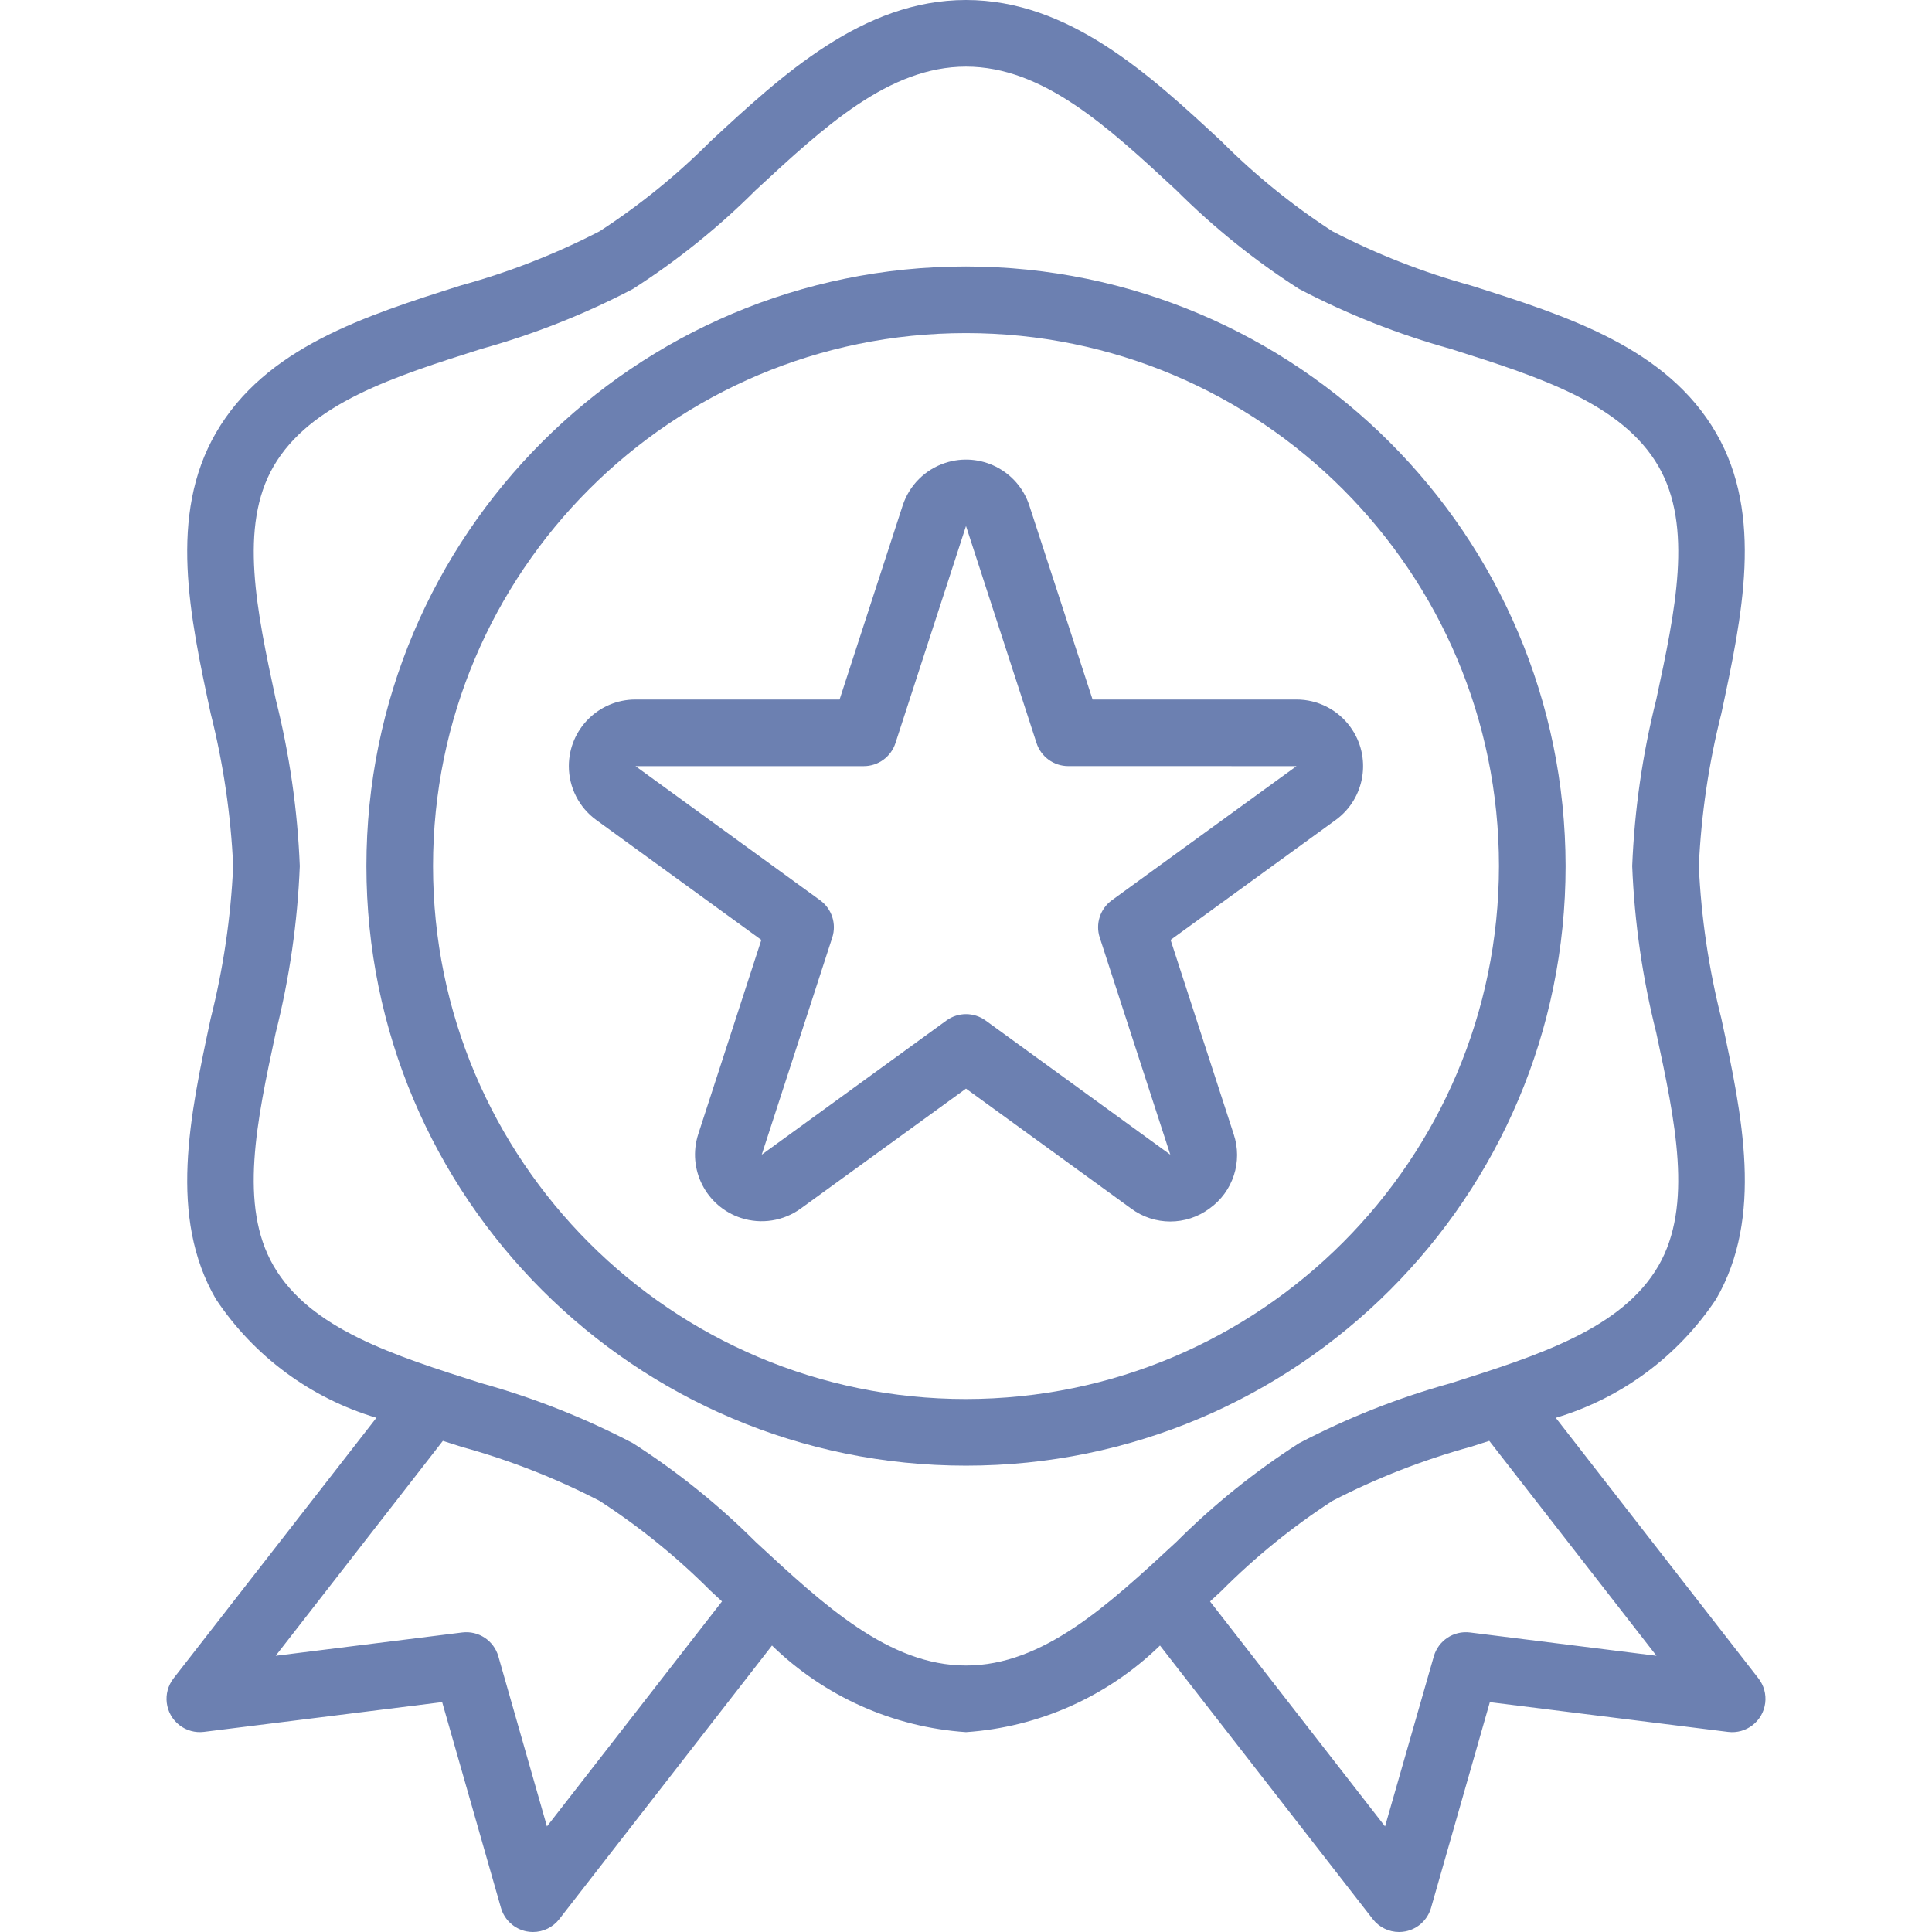
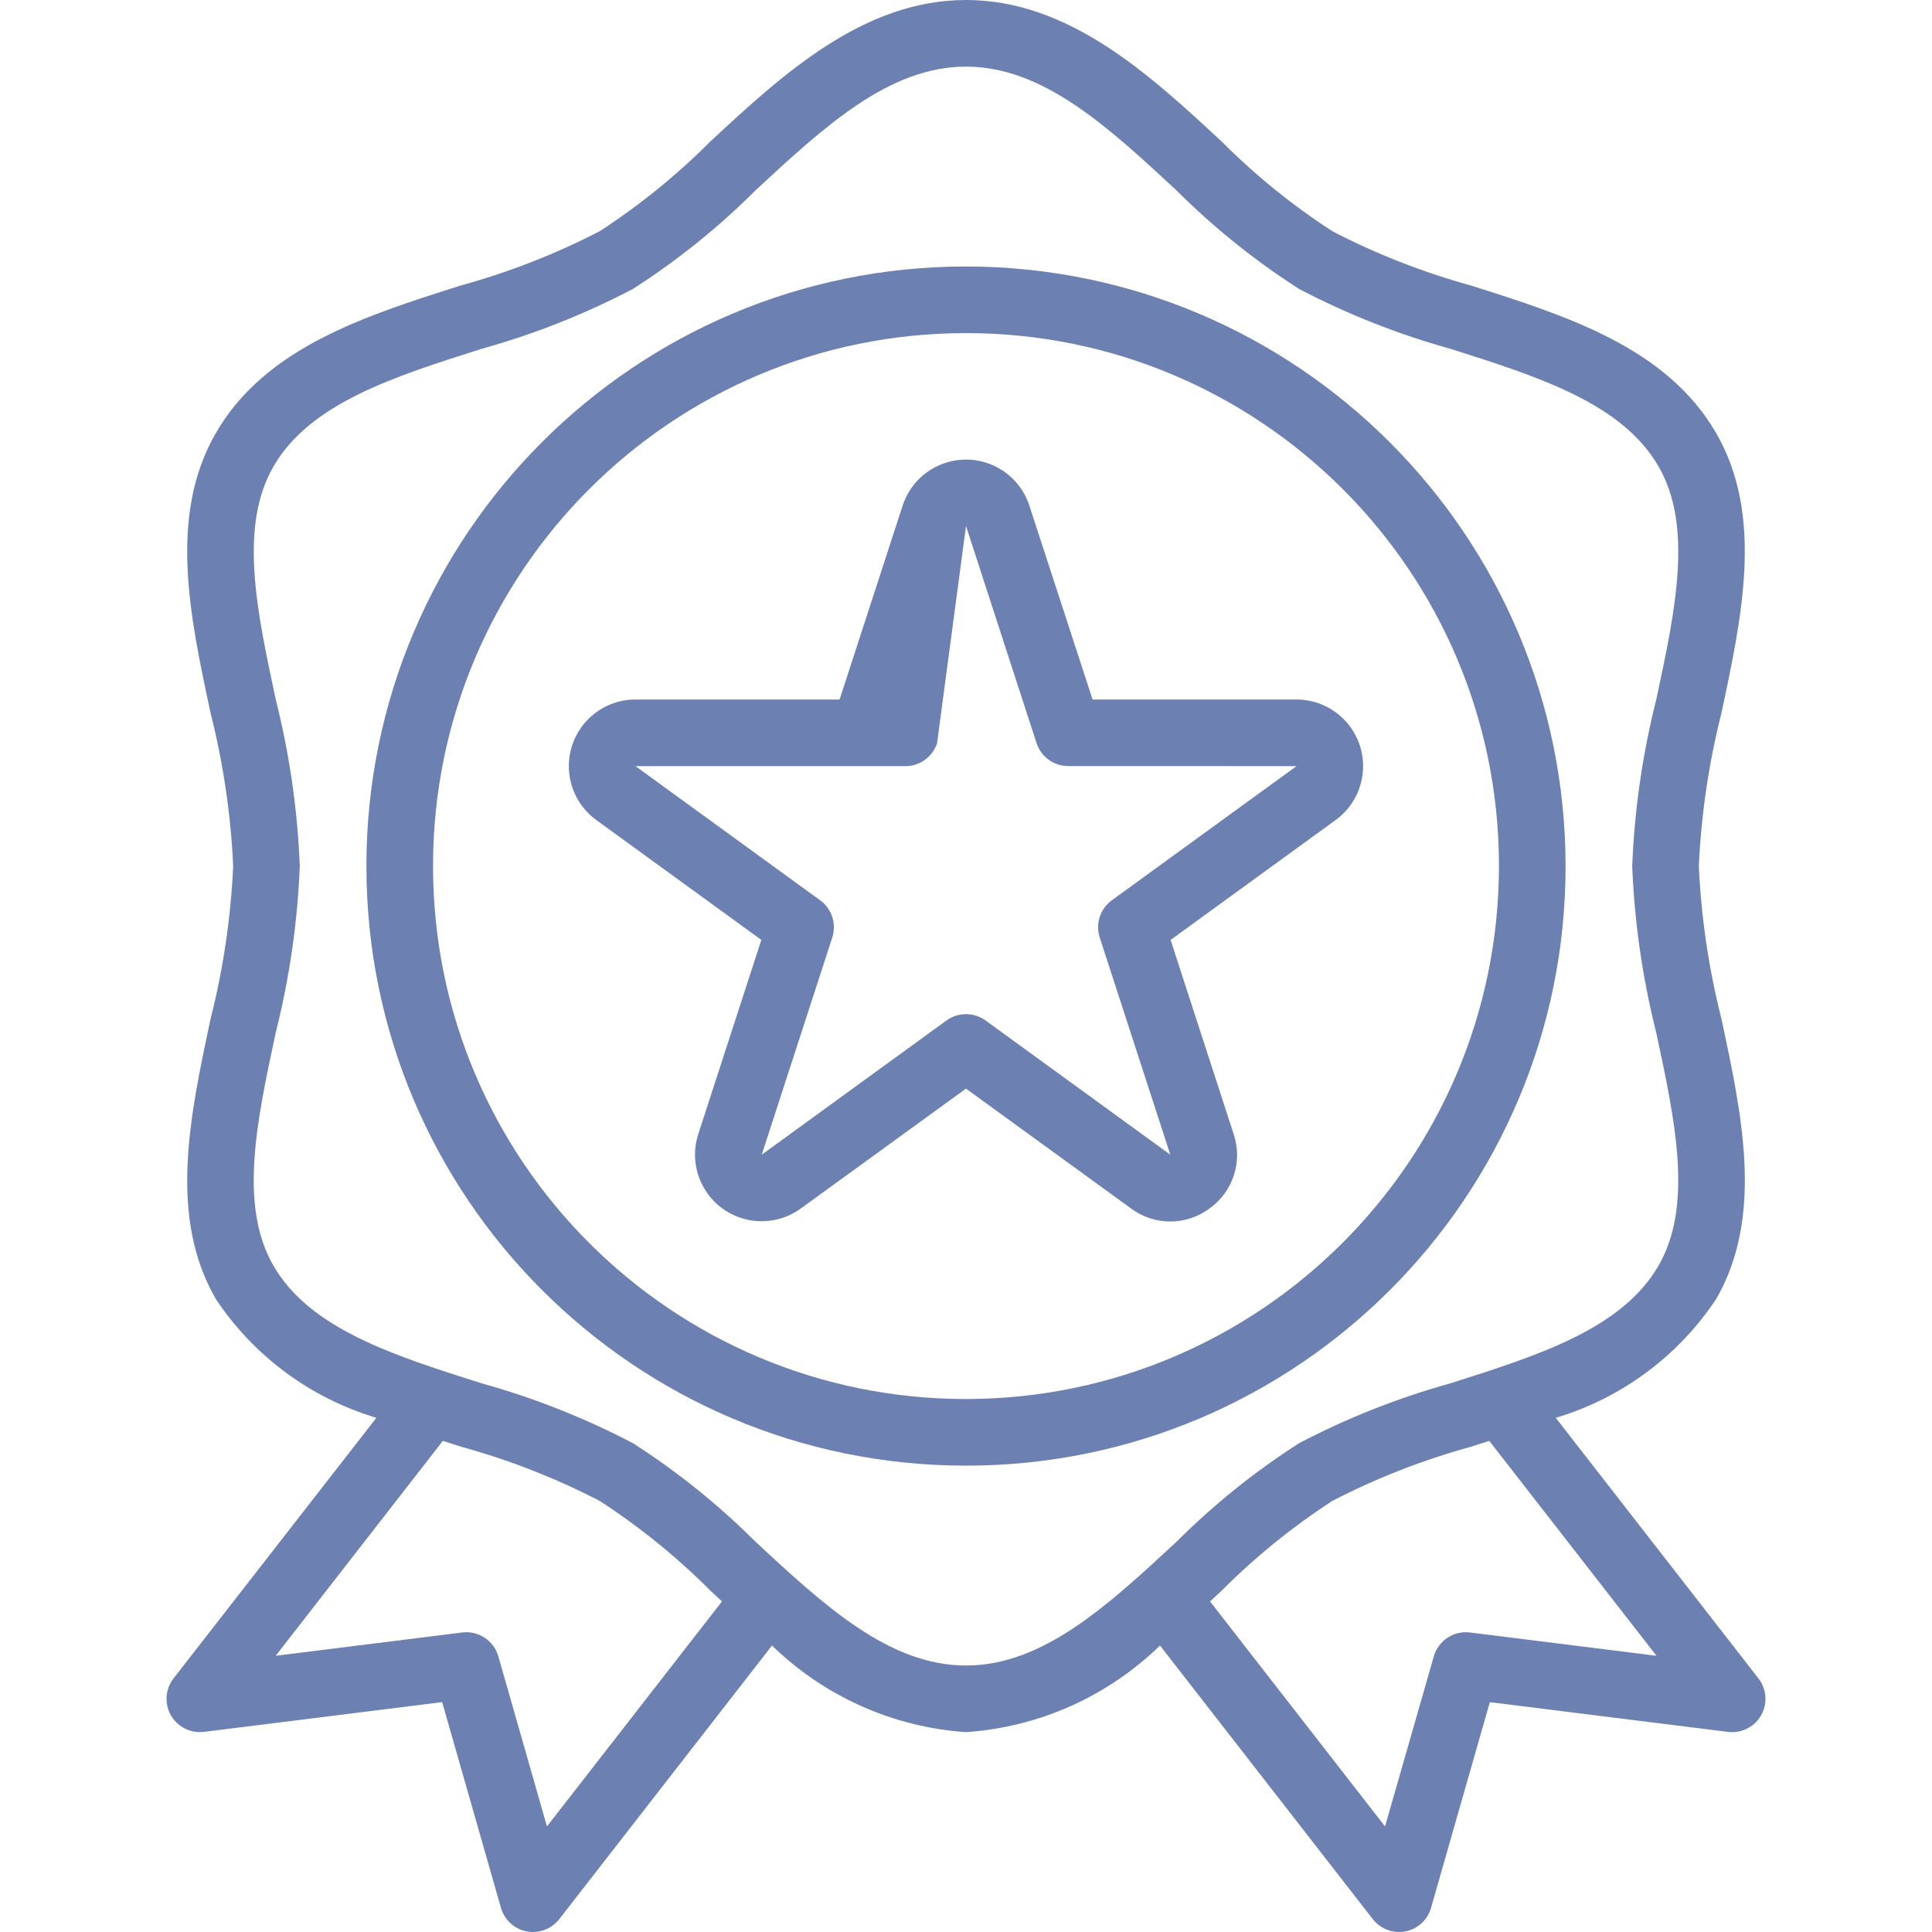
<svg xmlns="http://www.w3.org/2000/svg" version="1.1" id="Capa_1" x="0px" y="0px" viewBox="0 0 464 464" style="enable-background:new 0 0 464 464;" xml:space="preserve" width="512px" height="512px" class="">
  <g>
    <g>
      <g>
        <path d="M422.32,403.096l-48.68-62.584c15.774-4.713,29.4-14.801,38.512-28.512c11.464-19.816,6.28-44,1.264-67.36    c-3.033-12-4.848-24.276-5.416-36.64c0.566-12.375,2.38-24.662,5.416-36.672c4.984-23.376,10.2-47.544-1.264-67.328    c-11.872-20.512-35.776-28.104-58.896-35.432c-11.509-3.171-22.655-7.536-33.256-13.024c-9.62-6.24-18.552-13.48-26.648-21.6    C276.2,18.024,256.752,0,232,0s-44.2,18.024-61.36,33.936c-8.093,8.122-17.023,15.365-26.64,21.608    c-10.6,5.477-21.743,9.831-33.248,12.992c-23.12,7.328-47.024,14.92-58.896,35.432c-11.464,19.816-6.28,44-1.264,67.36    C53.625,183.339,55.437,195.625,56,208c-0.566,12.375-2.38,24.662-5.416,36.672c-4.984,23.376-10.2,47.544,1.264,67.328    c9.124,13.716,22.765,23.801,38.552,28.504l-48.72,62.584c-2.712,3.488-2.083,8.514,1.406,11.226    c1.676,1.303,3.8,1.886,5.906,1.622l57.2-7.144l14.12,49.408c0.827,2.896,3.211,5.082,6.168,5.656    c0.501,0.095,1.01,0.144,1.52,0.144c2.47,0.002,4.803-1.138,6.32-3.088l51.088-65.712c12.572,12.239,29.086,19.612,46.592,20.8    c17.506-1.188,34.02-8.561,46.592-20.8l51.088,65.688c1.512,1.959,3.845,3.108,6.32,3.112c0.51,0,1.019-0.049,1.52-0.144    c2.957-0.574,5.341-2.76,6.168-5.656l14.12-49.4l57.2,7.144c4.384,0.55,8.384-2.558,8.934-6.942    C424.206,406.896,423.623,404.772,422.32,403.096z M131.36,438.648L119.688,397.8c-1.085-3.789-4.769-6.223-8.68-5.736l-44.8,5.6    l40.152-51.616l4.424,1.416c11.494,3.163,22.626,7.517,33.216,12.992c9.62,6.24,18.552,13.48,26.648,21.6l2.752,2.544    L131.36,438.648z M232,400c-18.48,0-34.024-14.4-50.488-29.664c-8.957-8.949-18.851-16.906-29.512-23.736    c-11.599-6.072-23.809-10.899-36.424-14.4c-21.144-6.712-41.12-13.048-49.888-28.2c-8.368-14.472-4.048-34.64,0.536-56    c3.299-13.099,5.235-26.503,5.776-40c-0.538-13.497-2.471-26.901-5.768-40c-4.584-21.352-8.904-41.52-0.536-56    c8.8-15.152,28.744-21.488,49.888-28.2c12.613-3.502,24.819-8.329,36.416-14.4c10.658-6.83,20.55-14.788,29.504-23.736    C197.976,30.4,213.52,16,232,16s34.024,14.4,50.488,29.664C291.445,54.613,301.339,62.57,312,69.4    c11.599,6.072,23.809,10.899,36.424,14.4c21.144,6.712,41.12,13.048,49.888,28.2c8.368,14.472,4.048,34.64-0.536,56    c-3.299,13.099-5.235,26.503-5.776,40c0.538,13.497,2.471,26.901,5.768,40c4.584,21.352,8.904,41.52,0.536,56    c-8.8,15.152-28.744,21.488-49.888,28.2c-12.613,3.502-24.819,8.329-36.416,14.4c-10.658,6.83-20.55,14.788-29.504,23.736    C266.024,385.6,250.48,400,232,400z M353.032,392.064c-3.911-0.487-7.595,1.947-8.68,5.736l-11.712,40.848l-42.032-54.04    l2.752-2.544c8.093-8.122,17.023-15.365,26.64-21.608c10.6-5.477,21.743-9.831,33.248-12.992l4.424-1.416l40.16,51.616    L353.032,392.064z" data-original="#000000" class="active-path" data-old_color="#000000" fill="#6C80B1" />
      </g>
    </g>
    <g>
      <g>
        <path d="M232,64c-79.529,0-144,64.471-144,144s64.471,144,144,144s144-64.471,144-144C375.908,128.509,311.491,64.093,232,64z     M232,336c-70.692,0-128-57.308-128-128S161.308,80,232,80s128,57.308,128,128C359.916,278.658,302.658,335.916,232,336z" data-original="#000000" class="active-path" data-old_color="#000000" fill="#6C80B1" />
      </g>
    </g>
    <g>
      <g>
-         <path d="M324.304,174.584c-3.01-4.135-7.814-6.582-12.928-6.584H262.4l-15.2-46.616c-2.759-8.395-11.801-12.963-20.196-10.204    c-4.829,1.587-8.617,5.375-10.204,10.204L201.64,168h-49.016c-8.837-0.004-16.004,7.155-16.008,15.992    c-0.003,5.12,2.445,9.931,6.584,12.944l39.648,28.8l-15.144,46.616c-2.732,8.404,1.867,17.431,10.27,20.162    c4.873,1.584,10.209,0.738,14.354-2.274L232,261.448l39.656,28.8c5.586,4.15,13.23,4.15,18.816,0    c5.669-4.029,8.029-11.297,5.808-17.888l-15.144-46.624l39.648-28.8C327.929,191.736,329.505,181.728,324.304,174.584z     M267.024,216.216c-2.806,2.039-3.979,5.654-2.904,8.952l16.944,52.144l-44.36-32.224c-2.803-2.035-6.597-2.035-9.4,0    l-44.36,32.224l16.936-52.144c1.071-3.296-0.101-6.906-2.904-8.944L152.624,184h54.824c3.466,0,6.537-2.232,7.608-5.528    L232,126.328l16.944,52.136c1.071,3.296,4.142,5.528,7.608,5.528L311.376,184L267.024,216.216z" data-original="#000000" class="active-path" data-old_color="#000000" fill="#6C80B1" />
+         <path d="M324.304,174.584c-3.01-4.135-7.814-6.582-12.928-6.584H262.4l-15.2-46.616c-2.759-8.395-11.801-12.963-20.196-10.204    c-4.829,1.587-8.617,5.375-10.204,10.204L201.64,168h-49.016c-8.837-0.004-16.004,7.155-16.008,15.992    c-0.003,5.12,2.445,9.931,6.584,12.944l39.648,28.8l-15.144,46.616c-2.732,8.404,1.867,17.431,10.27,20.162    c4.873,1.584,10.209,0.738,14.354-2.274L232,261.448l39.656,28.8c5.586,4.15,13.23,4.15,18.816,0    c5.669-4.029,8.029-11.297,5.808-17.888l-15.144-46.624l39.648-28.8C327.929,191.736,329.505,181.728,324.304,174.584z     M267.024,216.216c-2.806,2.039-3.979,5.654-2.904,8.952l16.944,52.144l-44.36-32.224c-2.803-2.035-6.597-2.035-9.4,0    l-44.36,32.224l16.936-52.144c1.071-3.296-0.101-6.906-2.904-8.944L152.624,184h64.824c3.466,0,6.537-2.232,7.608-5.528    L232,126.328l16.944,52.136c1.071,3.296,4.142,5.528,7.608,5.528L311.376,184L267.024,216.216z" data-original="#000000" class="active-path" data-old_color="#000000" fill="#6C80B1" />
      </g>
    </g>
  </g>
</svg>
